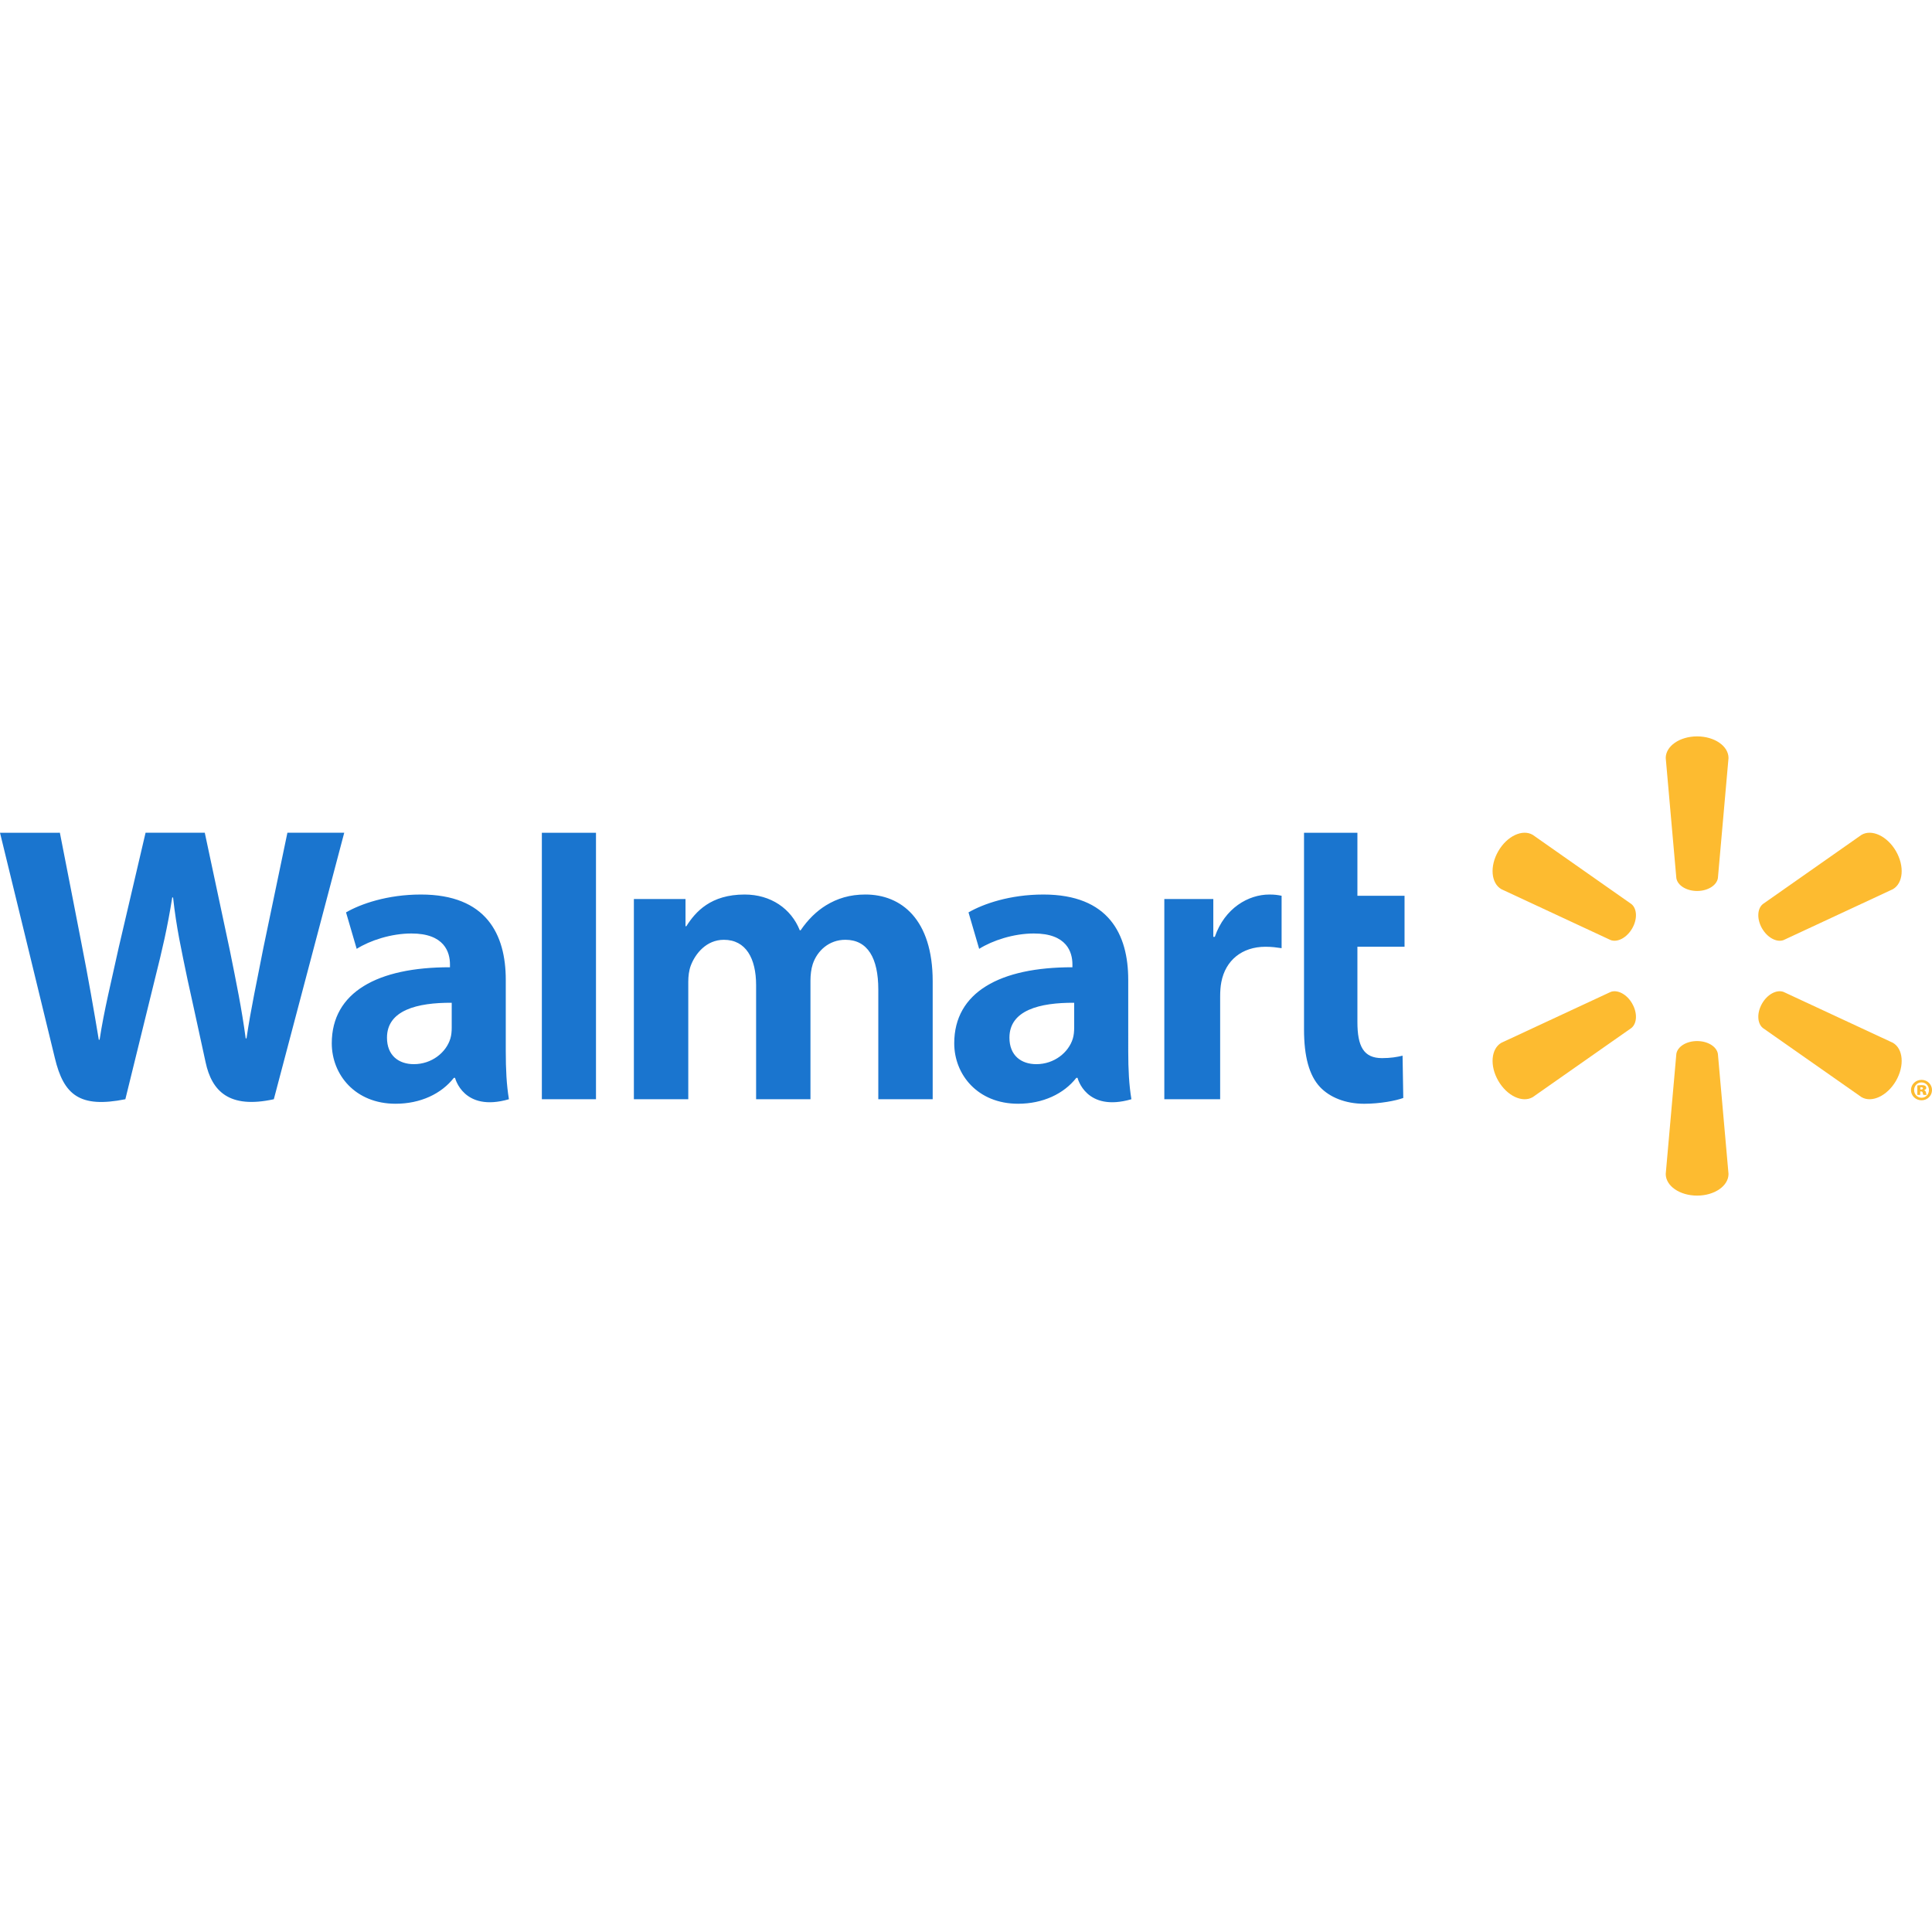
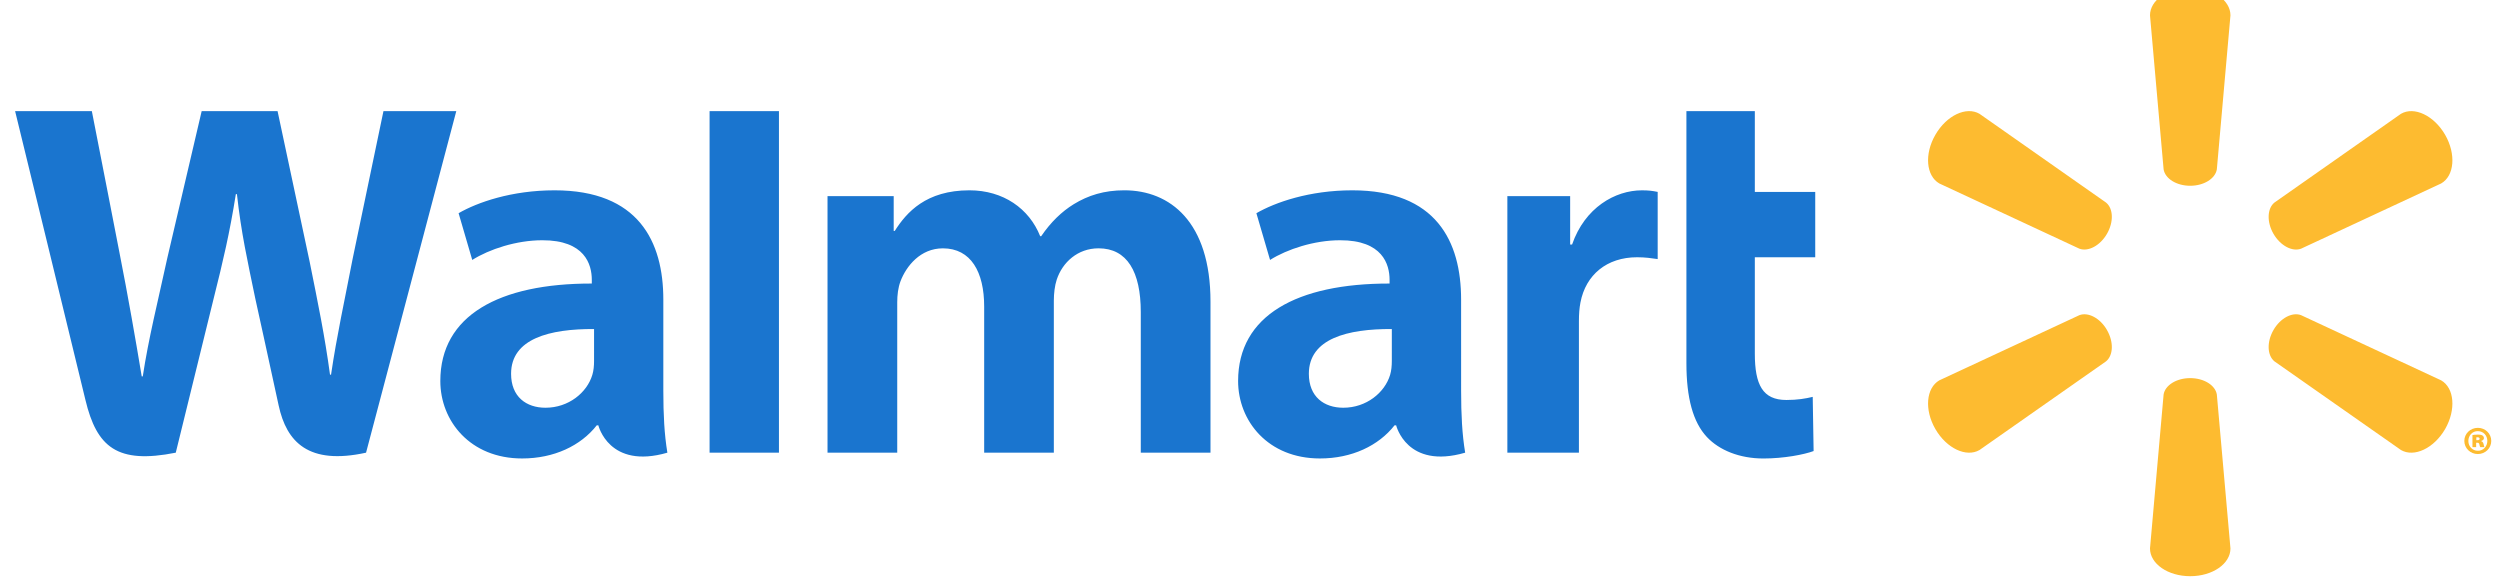
- <svg xmlns="http://www.w3.org/2000/svg" width="800px" height="800px" viewBox="-384.501 -38.04 901.319 901.319">
+ <svg xmlns="http://www.w3.org/2000/svg" width="910" height="210" viewBox="-390 310 910 210">
  <path d="M407.22 377.62c5.02 0 9.152-2.61 9.71-5.982l4.956-56.05c0-5.54-6.49-10.088-14.65-10.088-8.152 0-14.636 4.548-14.636 10.089l4.953 56.049c.545 3.371 4.677 5.982 9.684 5.982h-.017M376.927 395.127c2.518-4.342 2.328-9.222-.326-11.39l-46.07-32.317c-4.79-2.774-11.972.565-16.048 7.634-4.09 7.06-3.365 14.945 1.412 17.72l51.013 23.752c3.189 1.182 7.537-1.093 10.035-5.432l-.016.033M437.54 395.097c2.514 4.339 6.84 6.615 10.032 5.432l51.013-23.752c4.807-2.774 5.49-10.66 1.438-17.72-4.096-7.062-11.291-10.408-16.068-7.634l-46.073 32.317c-2.634 2.165-2.83 7.049-.326 11.39l-.016-.033M407.22 447.635c5.02 0 9.152 2.588 9.71 5.963l4.956 56.042c0 5.557-6.49 10.095-14.65 10.095-8.152 0-14.636-4.538-14.636-10.095l4.953-56.042c.545-3.375 4.677-5.963 9.684-5.963h-.017M437.54 430.124c2.514-4.351 6.84-6.607 10.032-5.411l51.013 23.736c4.807 2.777 5.49 10.67 1.438 17.736-4.096 7.039-11.291 10.394-16.068 7.624l-46.073-32.287c-2.634-2.182-2.83-7.069-.326-11.407h-.02M376.927 430.118c2.518 4.335 2.328 9.222-.326 11.408l-46.07 32.286c-4.79 2.77-11.972-.585-16.048-7.624-4.09-7.066-3.365-14.959 1.412-17.736l51.013-23.736c3.189-1.196 7.537 1.06 10.035 5.412h-.016" fill="#fdbb30" />
  <path d="M116.622 441.42c0 1.72-.153 3.494-.624 5.052-1.954 6.471-8.654 11.943-17.036 11.943-6.989 0-12.54-3.97-12.54-12.355 0-12.833 14.125-16.377 30.204-16.288l-.004 11.647zm25.22-22.364c0-21.161-9.042-39.781-39.594-39.781-15.683 0-28.13 4.405-34.924 8.331l4.976 17.012c6.209-3.92 16.105-7.165 25.47-7.165 15.497-.043 18.035 8.776 18.035 14.42v1.336c-33.781-.05-55.135 11.647-55.135 35.475 0 14.56 10.876 28.197 29.782 28.197 11.617 0 21.347-4.637 27.17-12.072h.575s3.853 16.142 25.124 9.966c-1.11-6.713-1.475-13.879-1.475-22.496l-.003-33.223M-384.5 350.457s22.075 90.454 25.6 105.134c4.112 17.135 11.523 23.443 32.88 19.184l13.783-56.078c3.495-13.936 5.834-23.872 8.086-38.034h.392c1.581 14.312 3.824 24.141 6.7 38.08 0 0 5.608 25.46 8.485 38.828 2.88 13.364 10.896 21.792 31.818 17.204l32.844-124.322h-26.51l-11.218 53.753c-3.016 15.64-5.75 27.875-7.86 42.18h-.375c-1.917-14.179-4.358-25.915-7.421-41.157l-11.67-54.776h-27.626l-12.49 53.395c-3.535 16.23-6.85 29.33-8.95 43.159h-.382c-2.156-13.022-5.026-29.493-8.132-45.196 0 0-7.415-38.193-10.023-51.358l-27.931.004M-173.766 441.42c0 1.72-.153 3.494-.631 5.052-1.95 6.471-8.654 11.943-17.036 11.943-6.99 0-12.533-3.97-12.533-12.355 0-12.833 14.121-16.377 30.203-16.288l-.003 11.647zm25.217-22.364c0-21.161-9.042-39.781-39.588-39.781-15.687 0-28.144 4.405-34.934 8.331l4.97 17.012c6.208-3.92 16.104-7.165 25.472-7.165 15.508-.043 18.046 8.776 18.046 14.42v1.336c-33.795-.05-55.139 11.647-55.139 35.475 0 14.56 10.87 28.197 29.762 28.197 11.633 0 21.357-4.637 27.187-12.072h.568s3.864 16.142 25.13 9.966c-1.112-6.713-1.474-13.879-1.474-22.496v-33.223M-106.463 448.385v-97.928h-25.25v124.322h25.25v-26.394M223.853 350.457v91.71c0 12.65 2.385 21.503 7.47 26.921 4.456 4.737 11.777 7.803 20.557 7.803 7.468 0 14.81-1.425 18.275-2.71l-.326-19.726c-2.578.63-5.538 1.14-9.59 1.14-8.604 0-11.481-5.512-11.481-16.863v-35.09h21.988v-23.79h-21.988v-29.395h-24.905M158.679 381.384v93.395h26.047v-47.82c0-2.585.156-4.837.565-6.897 1.927-10.022 9.587-16.42 20.59-16.42 3.016 0 5.175.328 7.514.66v-24.45c-1.963-.391-3.295-.574-5.737-.574-9.72 0-20.779 6.272-25.42 19.726h-.704v-17.62h-22.855M-88.783 381.384v93.395h25.377v-54.767c0-2.57.302-5.288 1.192-7.644 2.103-5.514 7.235-11.972 15.424-11.972 10.245 0 15.029 8.657 15.029 21.151v53.225h25.357v-55.434c0-2.452.335-5.408 1.06-7.57 2.082-6.276 7.61-11.379 15.224-11.379 10.381 0 15.364 8.505 15.364 23.211v51.169h25.374v-55.01c0-29.007-14.73-40.49-31.36-40.49-7.358 0-13.172 1.843-18.43 5.065-4.415 2.72-8.375 6.574-11.83 11.64h-.375c-4.01-10.065-13.445-16.7-25.74-16.7-15.795 0-22.894 8.007-27.2 14.797h-.378v-12.69h-24.088" fill="#1a75cf" />
  <path d="M511.38 470.238h.383c.508 0 .834-.21.834-.522 0-.355-.306-.548-.778-.548-.162 0-.328.033-.438.033v1.046-.01zm-.059 2.518h-1.349v-4.395c.306-.06 1.02-.167 1.934-.167.993 0 1.438.14 1.764.36.275.192.475.52.475.963 0 .451-.415.833-1.027 1v.056c.499.133.771.495.914 1.13.136.634.22.893.305 1.056h-1.528c-.133-.163-.212-.552-.302-.94-.086-.445-.296-.668-.747-.668h-.442l.003 1.605zm.558-5.827c-1.937 0-3.398 1.578-3.398 3.59 0 1.96 1.465 3.559 3.451 3.559 1.994.033 3.459-1.598 3.459-3.591 0-1.984-1.465-3.558-3.482-3.558h-.03zm.087-1.193c2.7 0 4.853 2.126 4.853 4.75 0 2.655-2.153 4.784-4.89 4.784s-4.917-2.132-4.917-4.783c0-2.625 2.183-4.75 4.917-4.75h.03" fill="#fdbb30" />
</svg>
